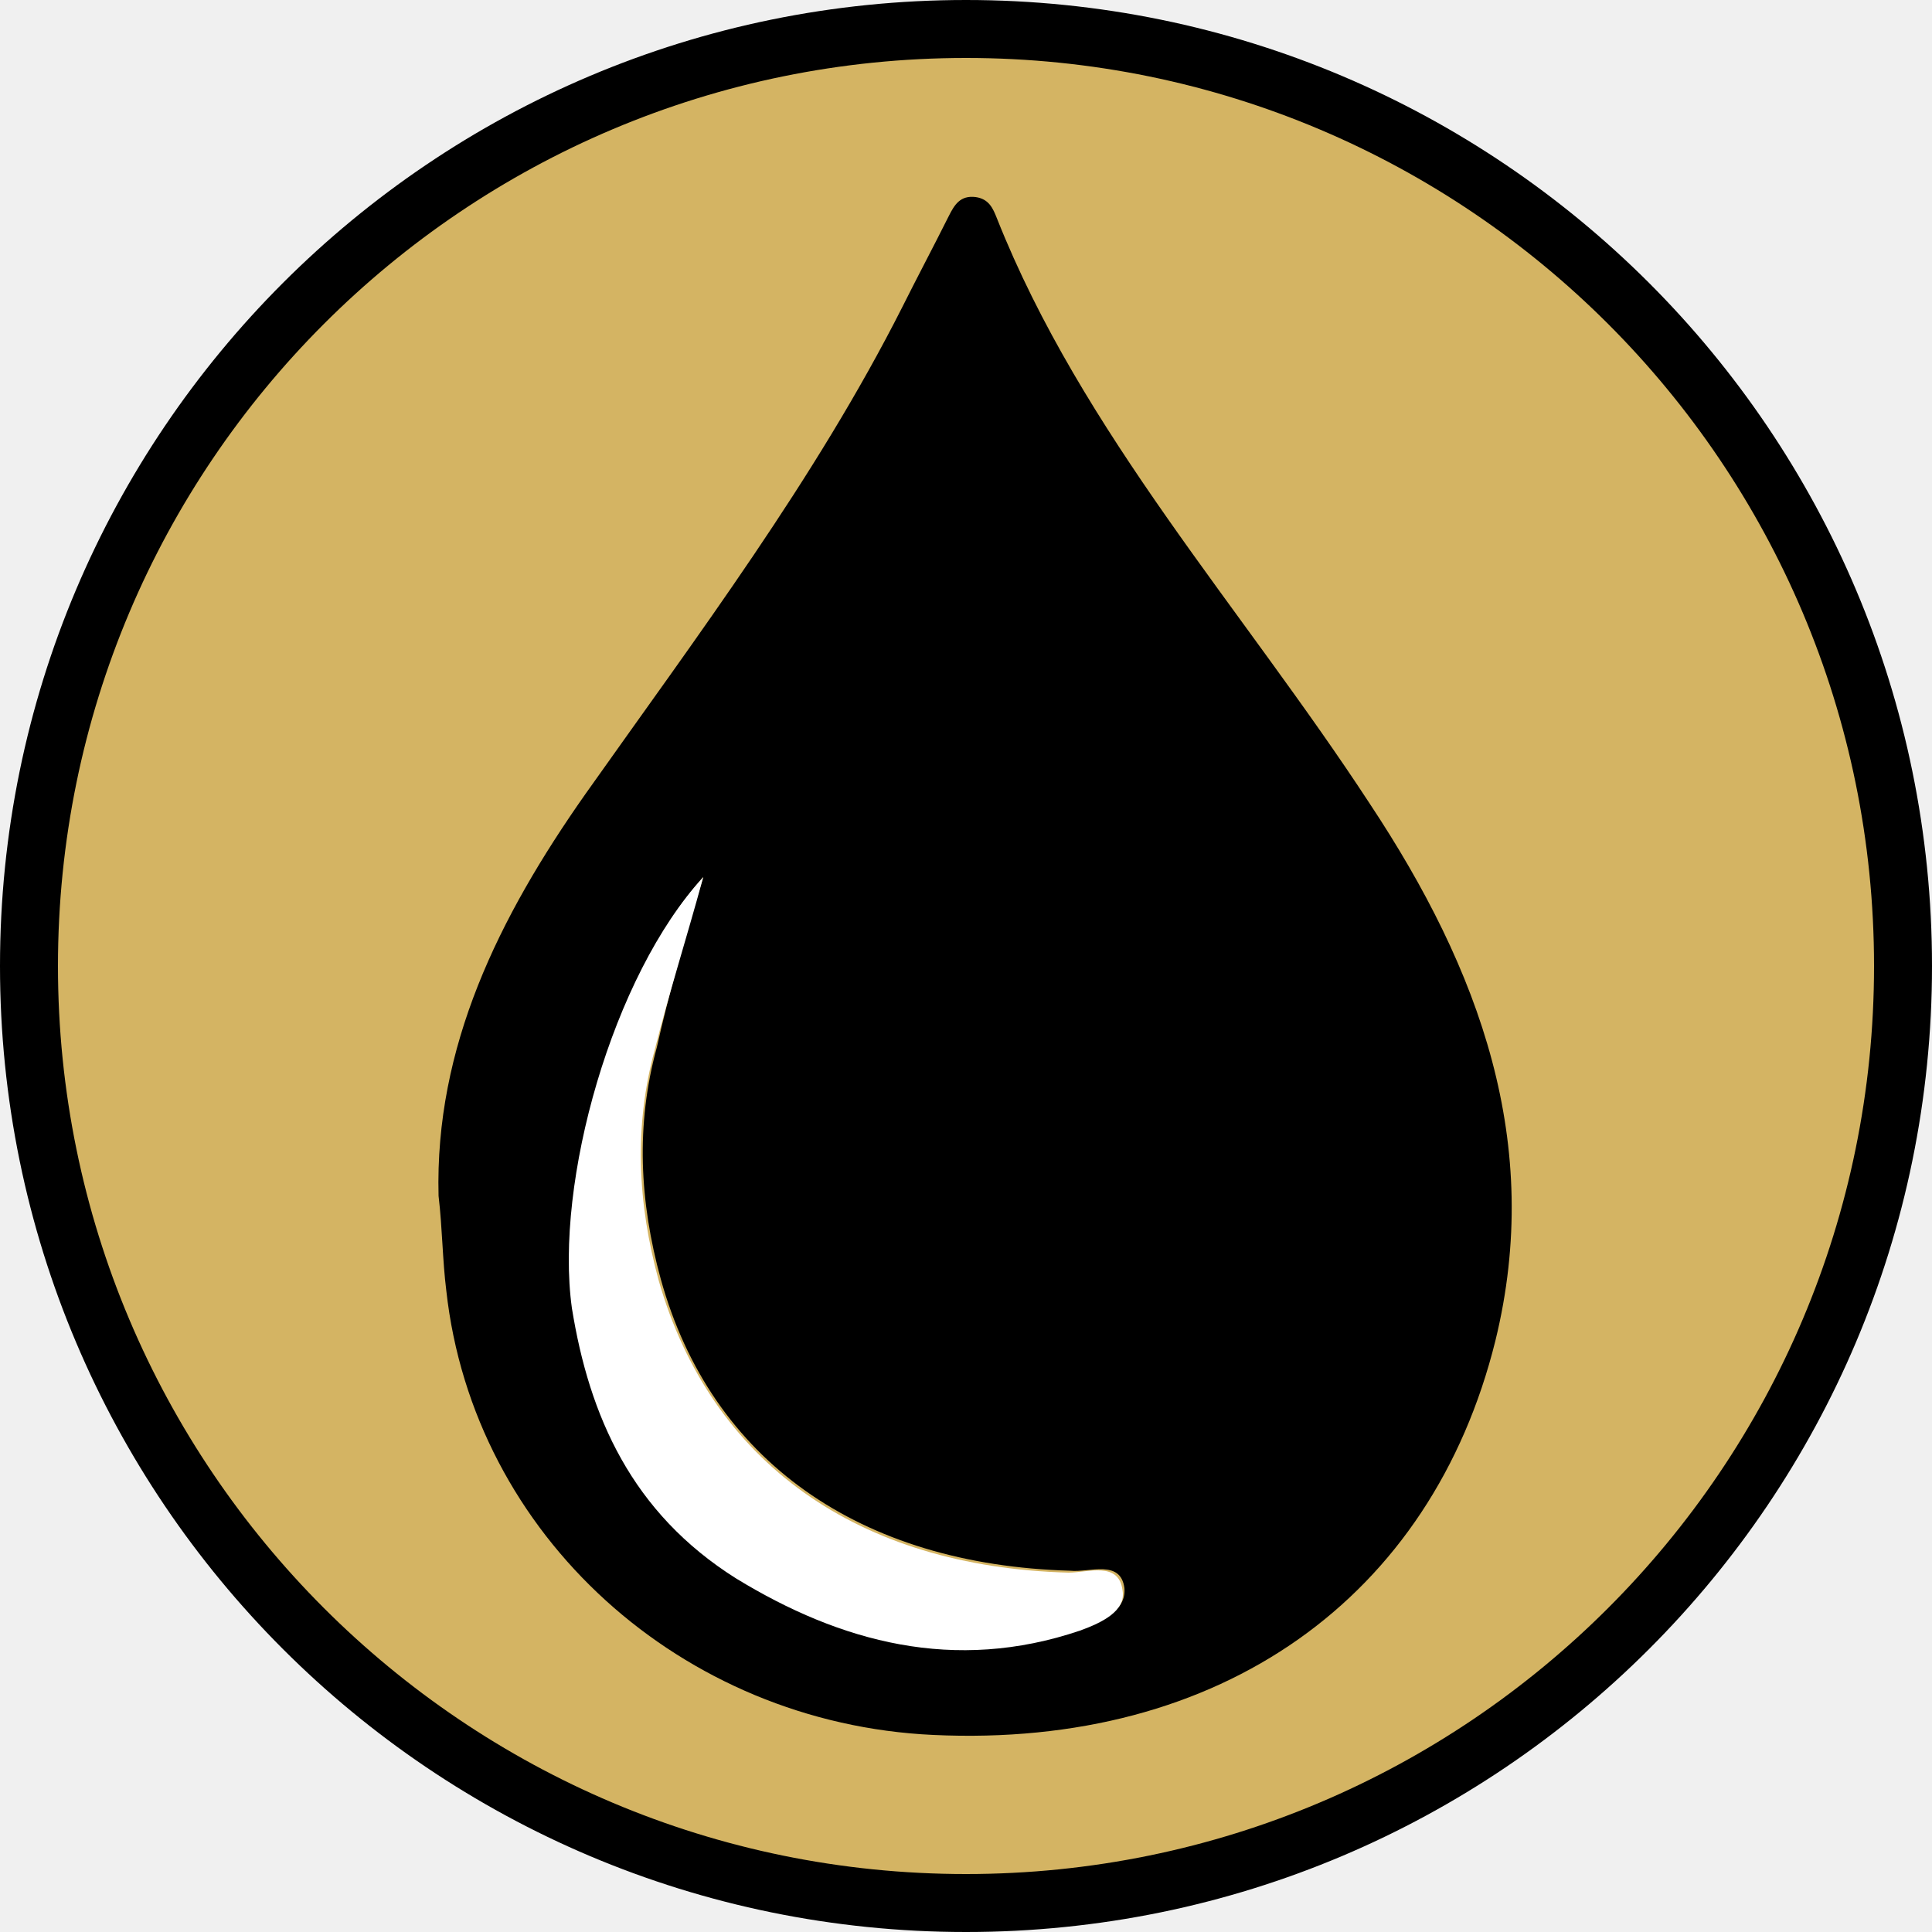
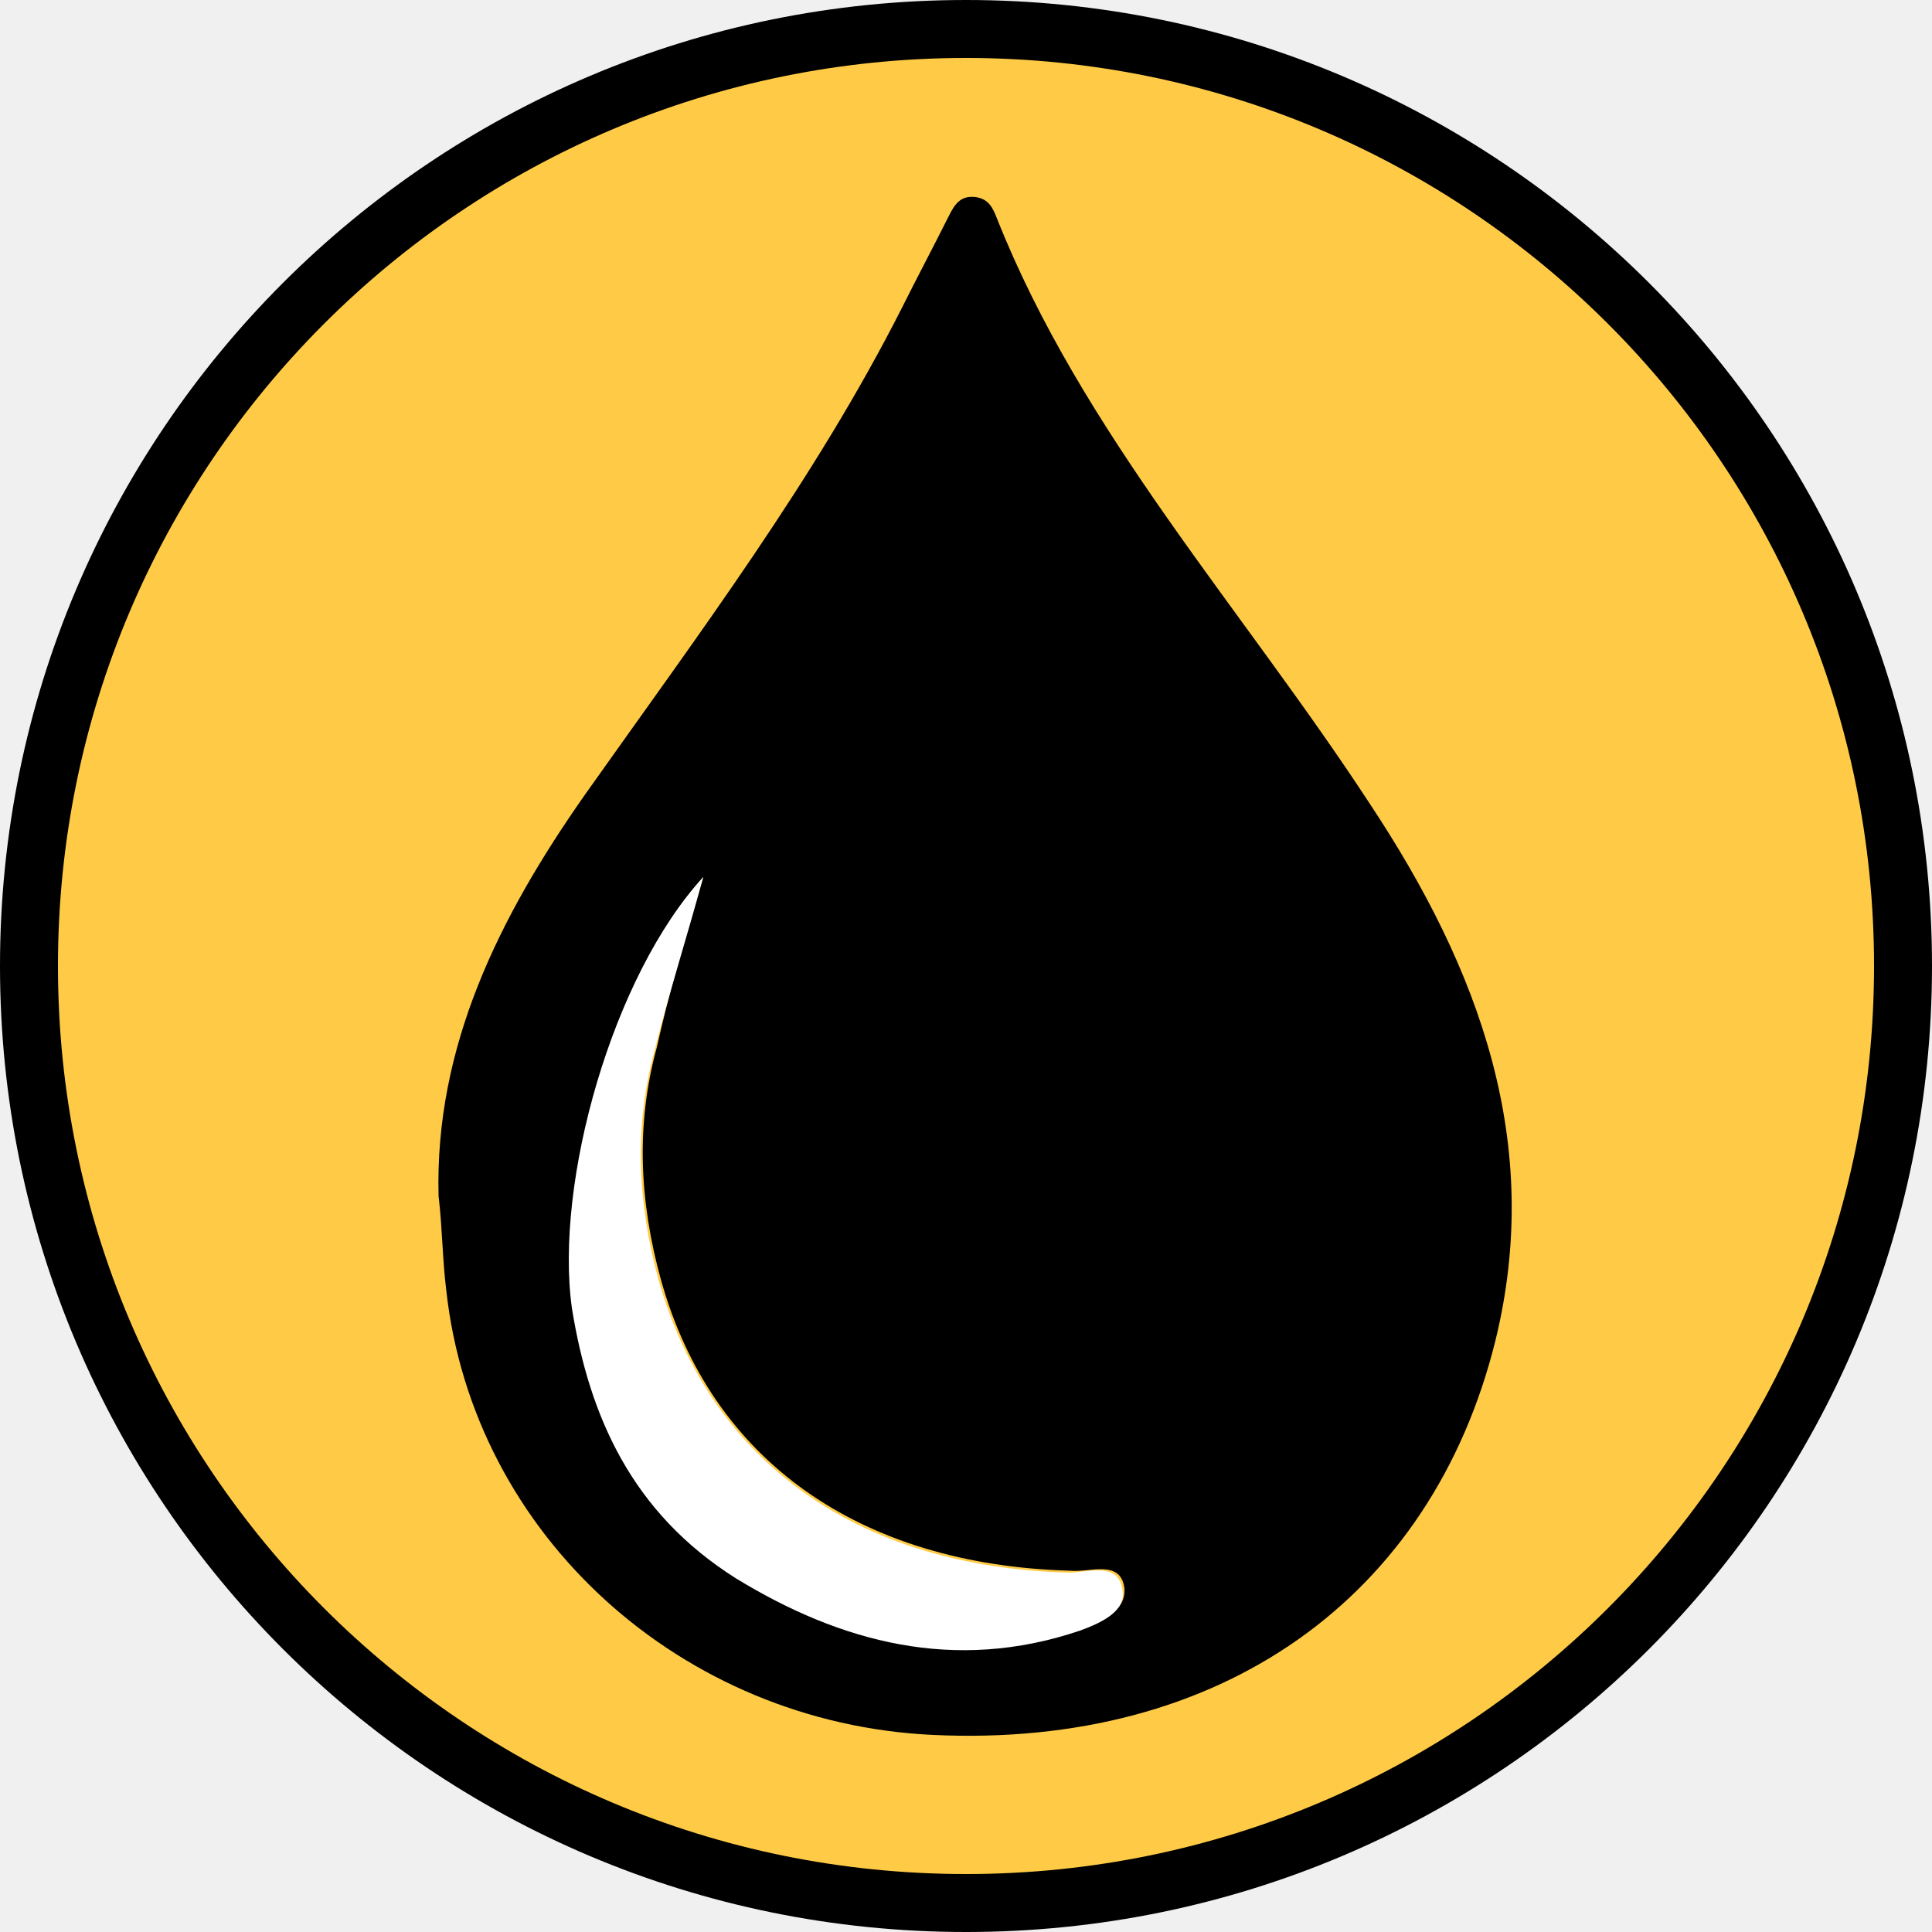
<svg xmlns="http://www.w3.org/2000/svg" viewBox="0 0 100 100">
  <style type="text/css">
- 	.st0{fill:#d4b463;stroke:#000000;stroke-width:3;stroke-miterlimit:10;}
+ 	.st0{fill:#FFCB47;stroke:#000000;stroke-width:3;stroke-miterlimit:10;}
	.st1{fill:#FFFFFF;}
</style>
  <circle class="st0" cx="50" cy="50" r="48.5" />
  <path d="M22.7 61.9c-0.2-7.7 3.1-14.4 7.6-20.8 5.8-8.2 11.9-16.3 16.4-25.2 0.8-1.6 1.6-3.1 2.4-4.7 0.3-0.6 0.6-1.1 1.4-1 0.7 0.1 0.9 0.6 1.1 1.1C56 22.4 64.3 31.5 70.9 41.6c5.7 8.6 9 17.6 6.5 27.8 -3.3 13.3-14.2 21.1-29.1 20.4 -13-0.6-23.8-10.3-25.2-23C22.9 65.2 22.9 63.6 22.7 61.9zM36.4 45.4c-4.6 5.1-7.7 15.8-6.7 22.2 0.9 5.6 3.1 10.7 8.5 14 5.3 3.4 11.2 5 17.8 2.7 1-0.4 2.3-0.9 2.2-2.1 -0.2-1.5-1.8-0.8-2.8-0.9 -10.9-0.3-18.6-5.7-21.2-15.1 -1.1-4-1.3-8-0.2-12C34.6 51.5 35.4 48.7 36.4 45.4z" />
  <path class="st1" d="M36.4 45.4c-0.9 3.3-1.8 6.1-2.5 8.9 -1.1 4-0.9 8 0.2 12 2.7 9.4 10.3 14.8 21.2 15.1 1 0 2.6-0.6 2.8 0.9 0.2 1.1-1.1 1.7-2.2 2.1 -6.5 2.2-12.4 0.6-17.8-2.7 -5.4-3.4-7.6-8.4-8.5-14C28.7 61.2 31.7 50.5 36.4 45.4z" />
</svg>
